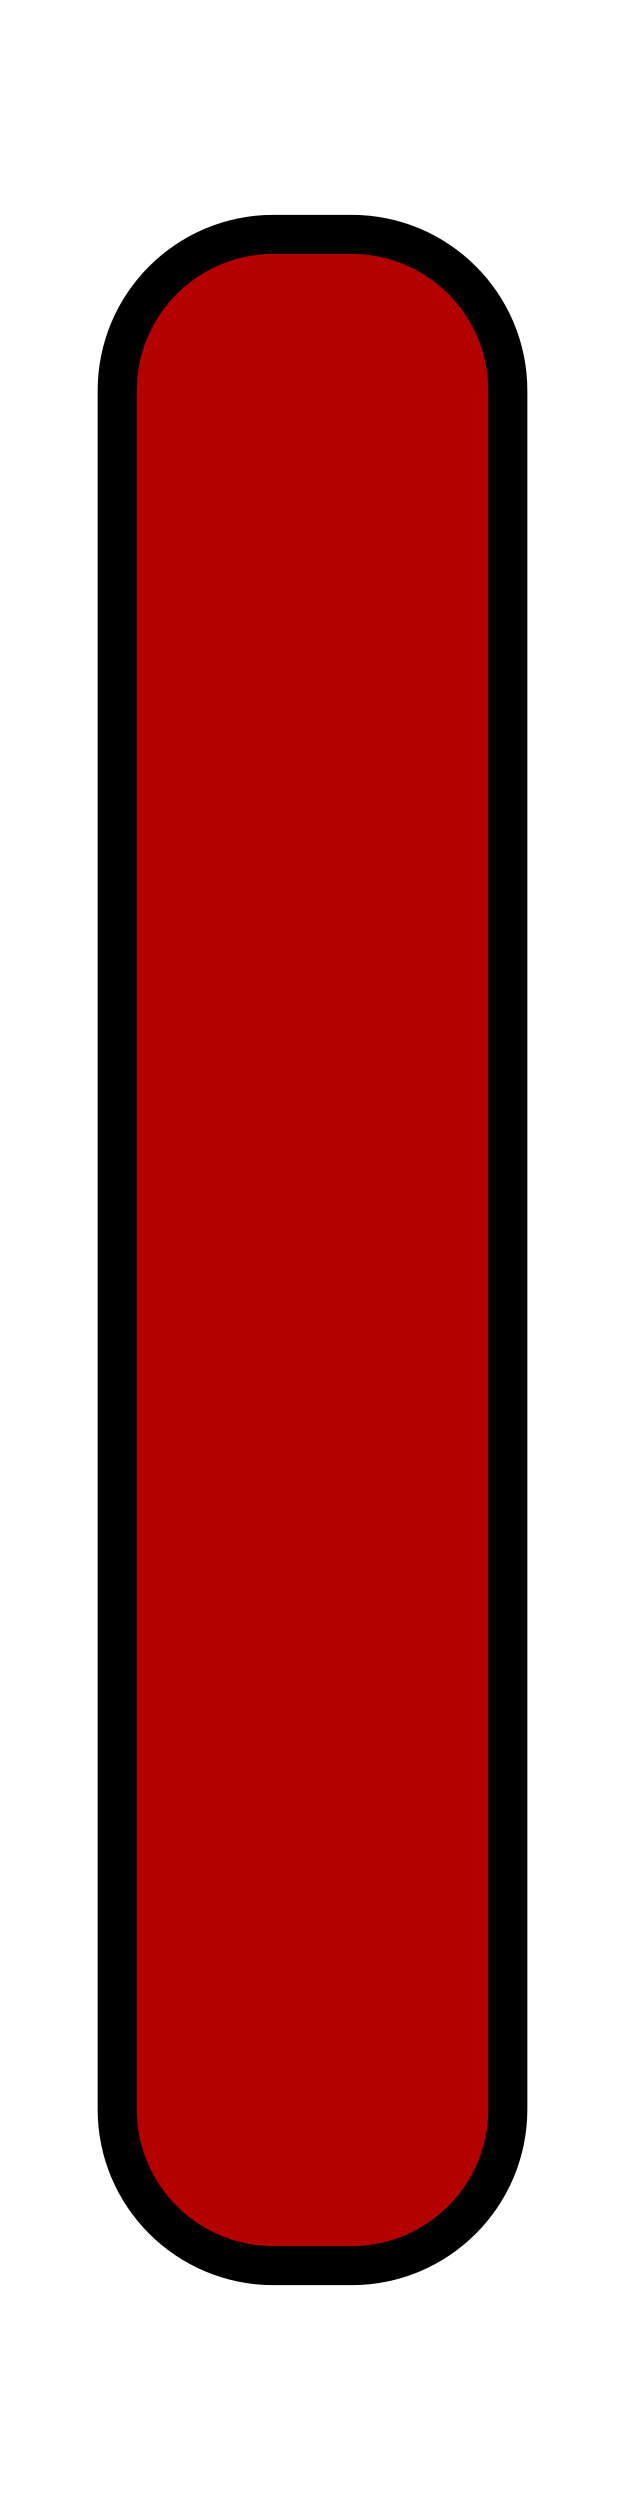
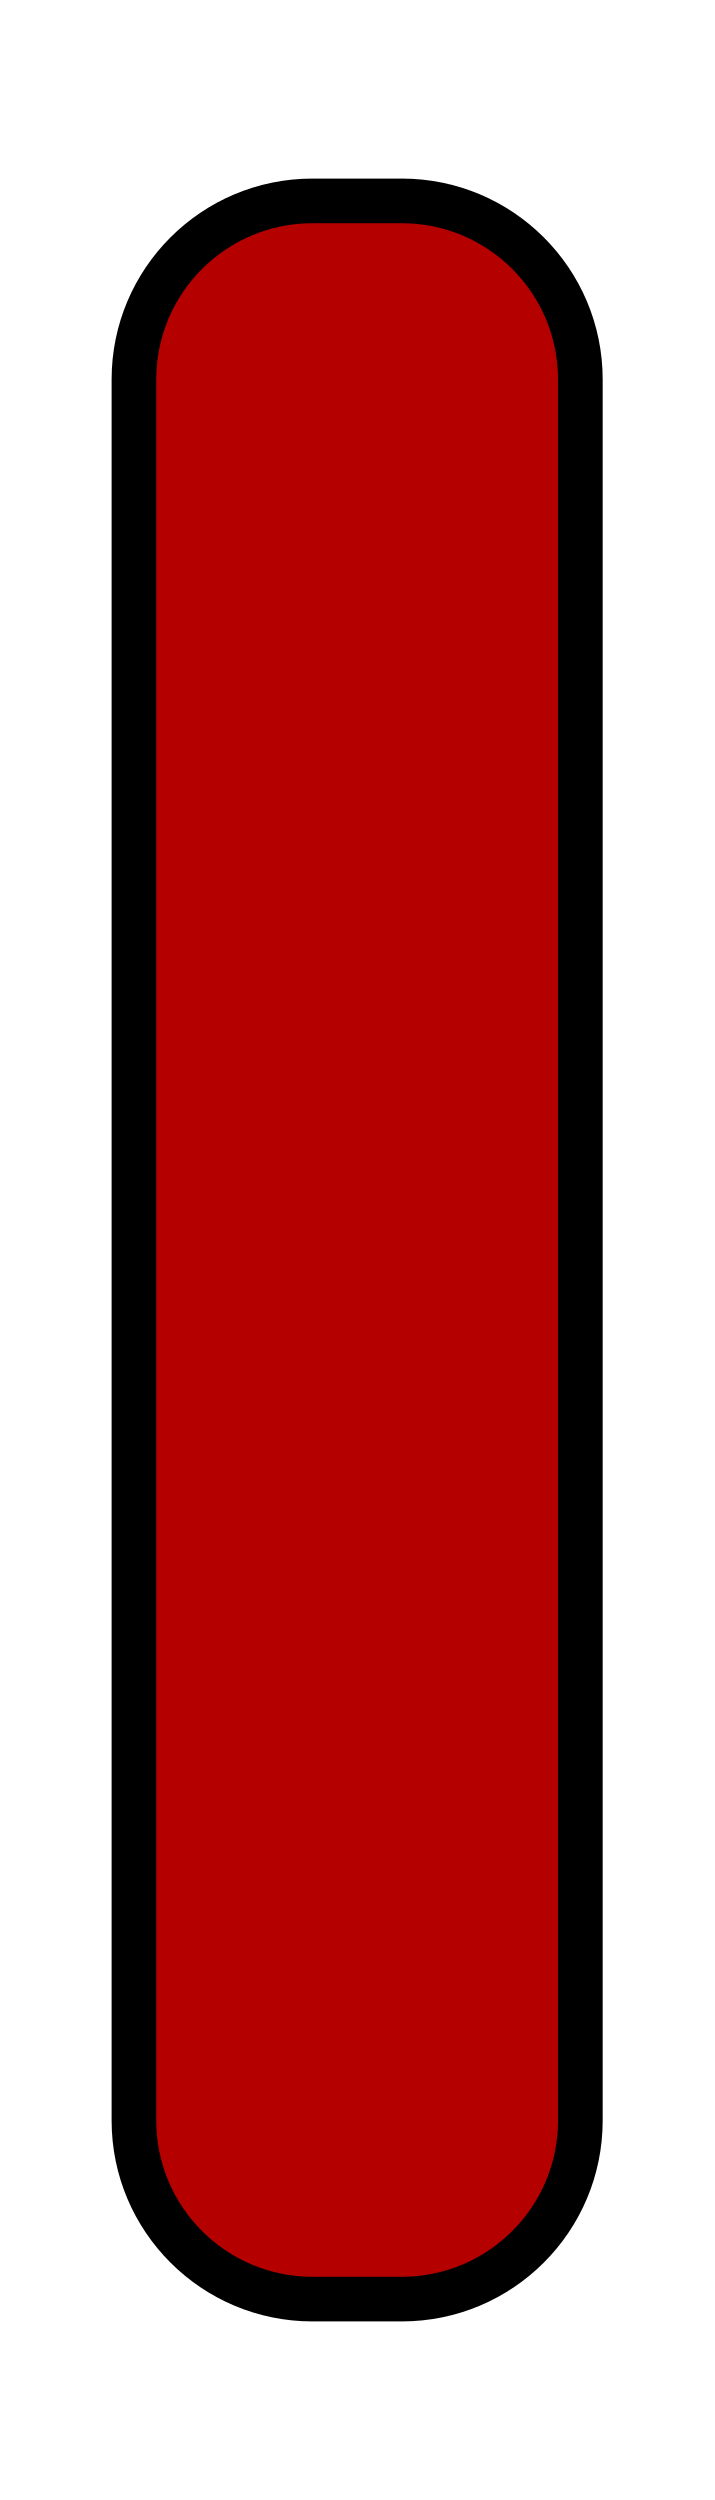
- <svg xmlns="http://www.w3.org/2000/svg" xmlns:ns1="http://www.openswatchbook.org/uri/2009/osb" xmlns:xlink="http://www.w3.org/1999/xlink" id="svg4451" version="1.1" width="8" height="32">
+ <svg xmlns="http://www.w3.org/2000/svg" xmlns:ns1="http://www.openswatchbook.org/uri/2009/osb" xmlns:xlink="http://www.w3.org/1999/xlink" id="svg4451" version="1.1" width="8" height="28">
  <defs id="defs4455">
    <linearGradient id="linearGradient5267" ns1:paint="solid">
      <stop style="stop-color:#000000;stop-opacity:1;" offset="0" id="stop5269" />
    </linearGradient>
    <linearGradient id="linearGradient3805">
      <stop id="stop3807" offset="0" style="stop-color:#002464;stop-opacity:1;" />
      <stop style="stop-color:#0872e9;stop-opacity:1;" offset="0.18" id="stop3809" />
      <stop style="stop-color:#0872e9;stop-opacity:1;" offset="0.818" id="stop3811" />
      <stop id="stop3813" offset="1" style="stop-color:#002f64;stop-opacity:1;" />
    </linearGradient>
    <linearGradient id="linearGradient3861">
      <stop style="stop-color:#b4b4b4;stop-opacity:1;" offset="0" id="stop3863" />
      <stop style="stop-color:#6a6a6a;stop-opacity:1;" offset="1" id="stop3865" />
    </linearGradient>
    <linearGradient id="linearGradient3765">
      <stop style="stop-color:#dc0000;stop-opacity:1;" offset="0" id="stop3767" />
      <stop id="stop3803" offset="0.09" style="stop-color:#b50000;stop-opacity:1;" />
      <stop id="stop3801" offset="0.92" style="stop-color:#b50000;stop-opacity:1;" />
      <stop style="stop-color:#920000;stop-opacity:1;" offset="1" id="stop3769" />
    </linearGradient>
    <linearGradient id="linearGradient3756">
      <stop style="stop-color:#acacac;stop-opacity:1;" offset="0" id="stop3758" />
      <stop style="stop-color:#acacac;stop-opacity:0;" offset="1" id="stop3760" />
    </linearGradient>
    <linearGradient xlink:href="#linearGradient3765" id="linearGradient3791" x1="20.097" y1="1.963" x2="20.097" y2="100.811" gradientUnits="userSpaceOnUse" />
    <linearGradient xlink:href="#linearGradient3861" id="linearGradient3867" x1="26.282" y1="2.732" x2="26.282" y2="101.185" gradientUnits="userSpaceOnUse" />
    <linearGradient xlink:href="#linearGradient3861-9" id="linearGradient3867-7" x1="26.282" y1="2.732" x2="26.282" y2="101.185" gradientUnits="userSpaceOnUse" />
    <linearGradient id="linearGradient3861-9">
      <stop style="stop-color:#b4b4b4;stop-opacity:1;" offset="0" id="stop3863-4" />
      <stop style="stop-color:#7a7a7a;stop-opacity:1;" offset="1" id="stop3865-0" />
    </linearGradient>
    <linearGradient xlink:href="#linearGradient3861" id="linearGradient3940" gradientUnits="userSpaceOnUse" x1="26.282" y1="2.732" x2="26.282" y2="101.185" />
    <linearGradient xlink:href="#linearGradient3861" id="linearGradient3968" gradientUnits="userSpaceOnUse" x1="26.282" y1="2.732" x2="26.282" y2="101.185" />
    <linearGradient xlink:href="#linearGradient3861" id="linearGradient3971" gradientUnits="userSpaceOnUse" x1="26.282" y1="2.732" x2="26.282" y2="101.185" />
    <linearGradient xlink:href="#linearGradient3861" id="linearGradient3978" gradientUnits="userSpaceOnUse" x1="26.282" y1="2.732" x2="26.282" y2="101.185" gradientTransform="translate(-0.5,0)" />
    <linearGradient xlink:href="#linearGradient3861" id="linearGradient4002" gradientUnits="userSpaceOnUse" gradientTransform="translate(-0.5,0)" x1="26.282" y1="2.732" x2="26.282" y2="101.185" />
  </defs>
-   <g id="layer1" style="display:inline" transform="translate(0,-71)">
-     <rect style="fill:#b50000;fill-opacity:1;fill-rule:nonzero;stroke:#000000;stroke-width:0.5;stroke-miterlimit:4;stroke-opacity:1;stroke-dasharray:none;display:inline" id="rect3785-3" width="5" height="26" x="1.5" y="74" rx="2" ry="2" />
+   <g id="layer1" style="display:inline" transform="translate(0,-75)">
+     <rect style="fill:#b50000;fill-opacity:1;fill-rule:nonzero;stroke:#000000;stroke-width:0.5;stroke-miterlimit:4;stroke-opacity:1;stroke-dasharray:none;display:inline" id="rect3785-3" width="5" height="23.5" x="1.5" y="77.25" rx="2" ry="2" />
  </g>
</svg>
